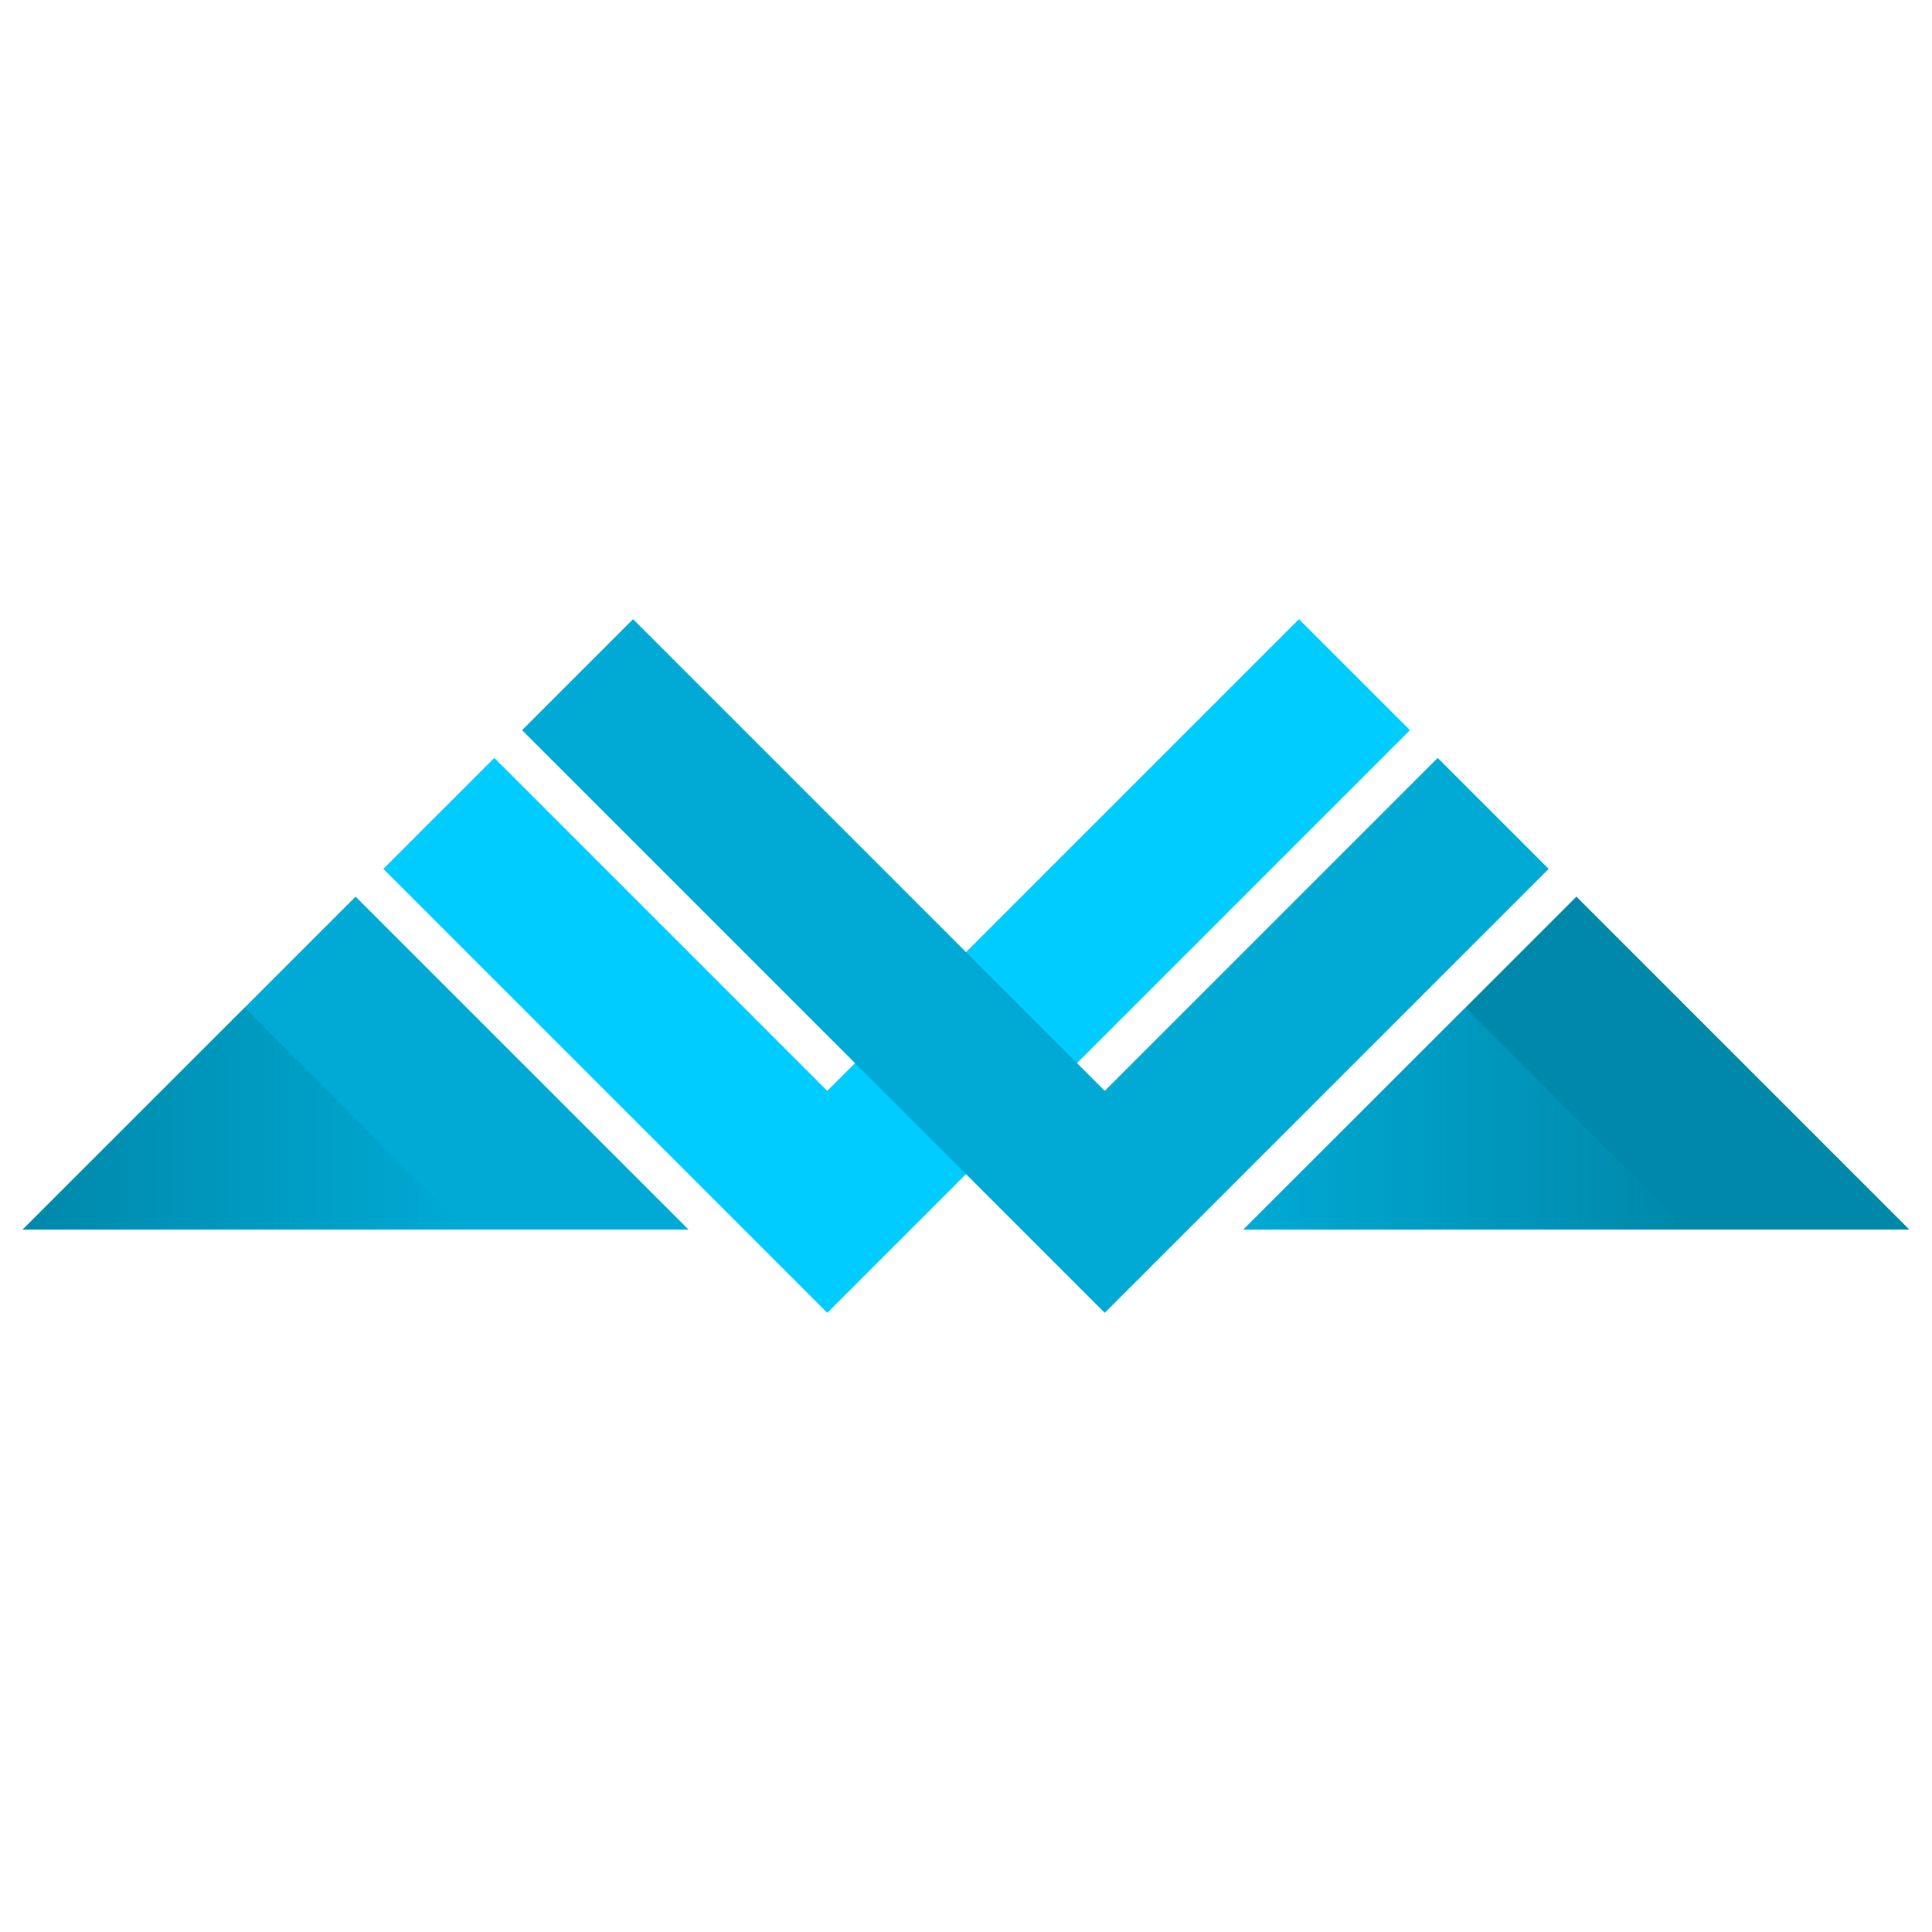
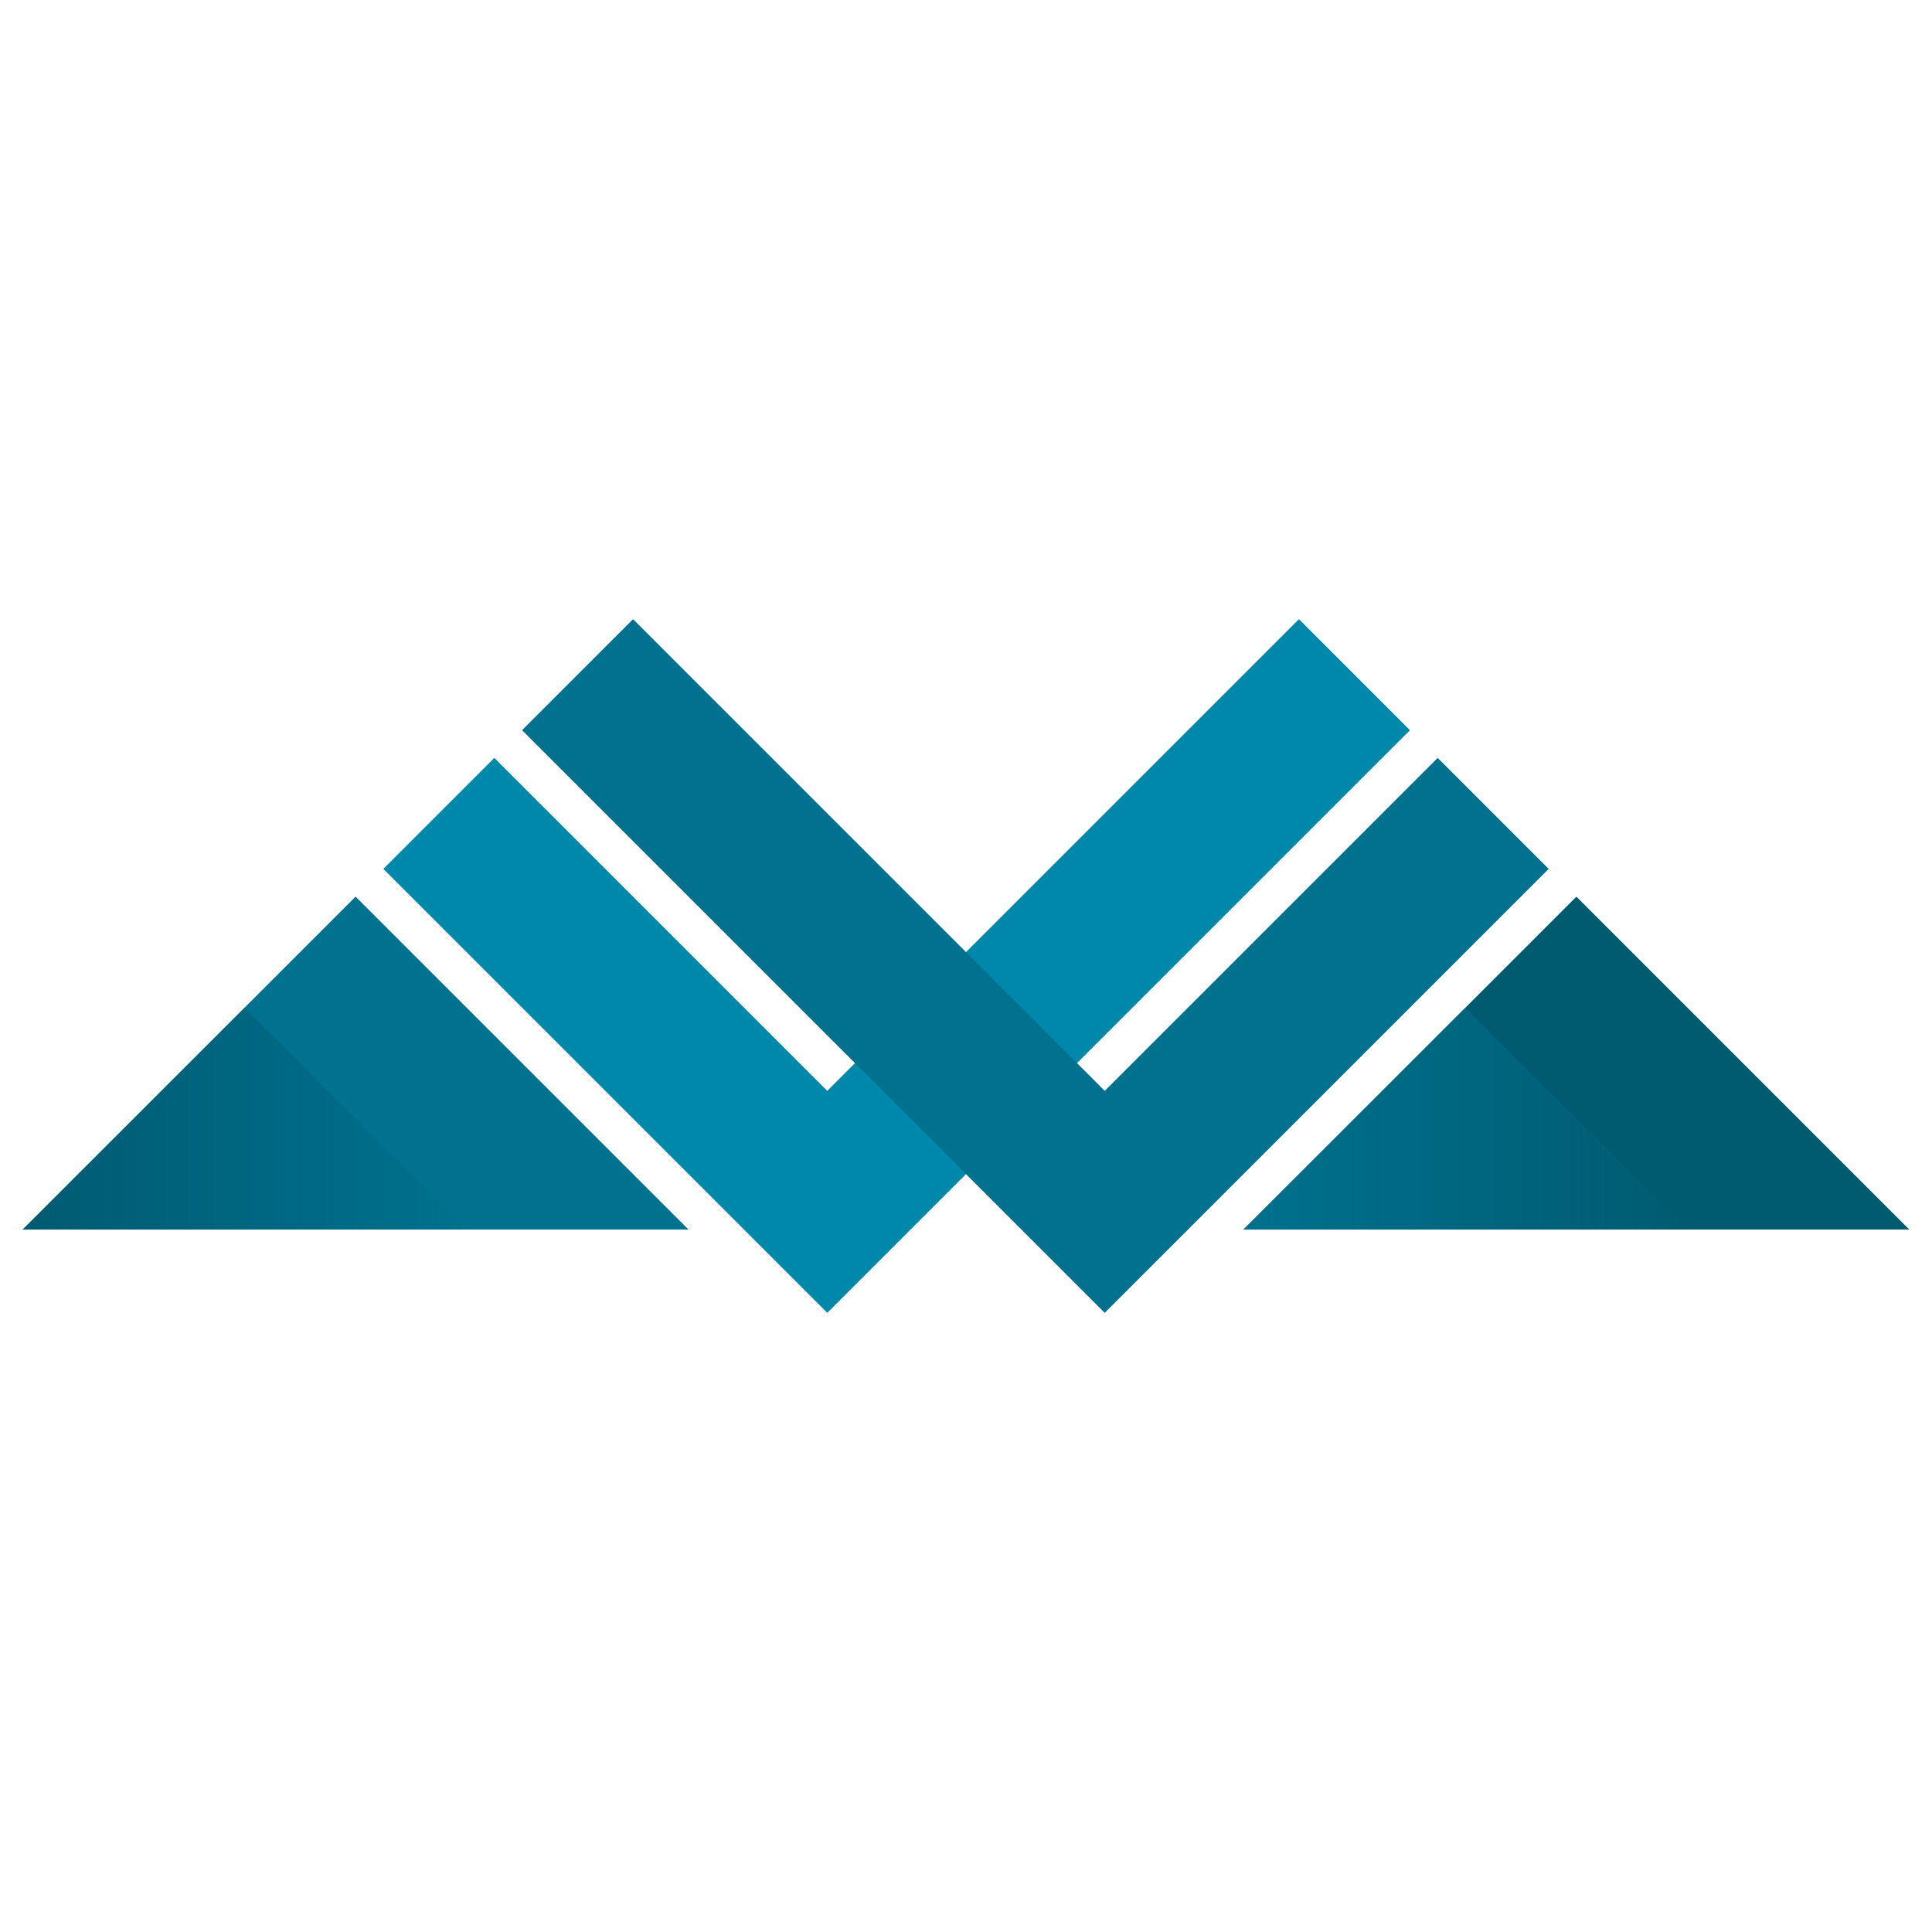
<svg xmlns="http://www.w3.org/2000/svg" xmlns:xlink="http://www.w3.org/1999/xlink" width="2048" height="2048">
  <defs>
    <linearGradient id="b">
-       <stop offset="0" stop-color="#00aad4" />
-       <stop offset="1" stop-color="#00aad4" stop-opacity="0" />
+       <stop offset="0" stop-color="#00718e" />
+       <stop offset="1" stop-color="#00718e" stop-opacity="0" />
    </linearGradient>
    <linearGradient id="a">
-       <stop offset="0" stop-color="#08a" />
-       <stop offset="1" stop-color="#08a" stop-opacity="0" />
+       <stop offset="0" stop-color="#005b71" />
+       <stop offset="1" stop-color="#005b71" stop-opacity="0" />
    </linearGradient>
    <linearGradient id="c" x1="2.209" x2="472.797" y1="867.921" y2="867.921" gradientTransform="translate(16)" gradientUnits="userSpaceOnUse" xlink:href="#a" />
    <linearGradient id="d" x1="1296.327" x2="1766.915" y1="867.921" y2="867.921" gradientTransform="translate(16)" gradientUnits="userSpaceOnUse" xlink:href="#b" />
  </defs>
  <style>
        
    </style>
-   <path fill="#00aad4" d="M24 1303.412l352.941-352.941 352.941 352.941z" />
-   <path fill="#0cf" d="M406.353 921.059l352.941 352.941 117.647 117.647 117.647-117.647 500-500-117.647-117.647-500 500-352.941-352.941z" />
-   <path fill="#00aad4" d="M553.412 774l500 500 117.647 117.647 117.647-117.647 352.941-352.941-117.647-117.647-352.941 352.941-500-500z" />
-   <path fill="#08a" d="M1318.118 1303.412l352.941-352.941 352.941 352.941z" />
+   <path fill="#00718e" d="M24 1303.412l352.941-352.941 352.941 352.941z" />
+   <path fill="#0088aa" d="M406.353 921.059l352.941 352.941 117.647 117.647 117.647-117.647 500-500-117.647-117.647-500 500-352.941-352.941z" />
+   <path fill="#00718e" d="M553.412 774l500 500 117.647 117.647 117.647-117.647 352.941-352.941-117.647-117.647-352.941 352.941-500-500z" />
+   <path fill="#005b71" d="M1318.118 1303.412l352.941-352.941 352.941 352.941z" />
  <path fill="url(#c)" d="M18.209 985.568H488.797L253.503 750.274z" transform="translate(5.790878 317.8439)" />
  <path fill="url(#d)" d="M1312.327 985.568h470.588l-235.294-235.294z" transform="translate(5.790878 317.8439)" />
</svg>
